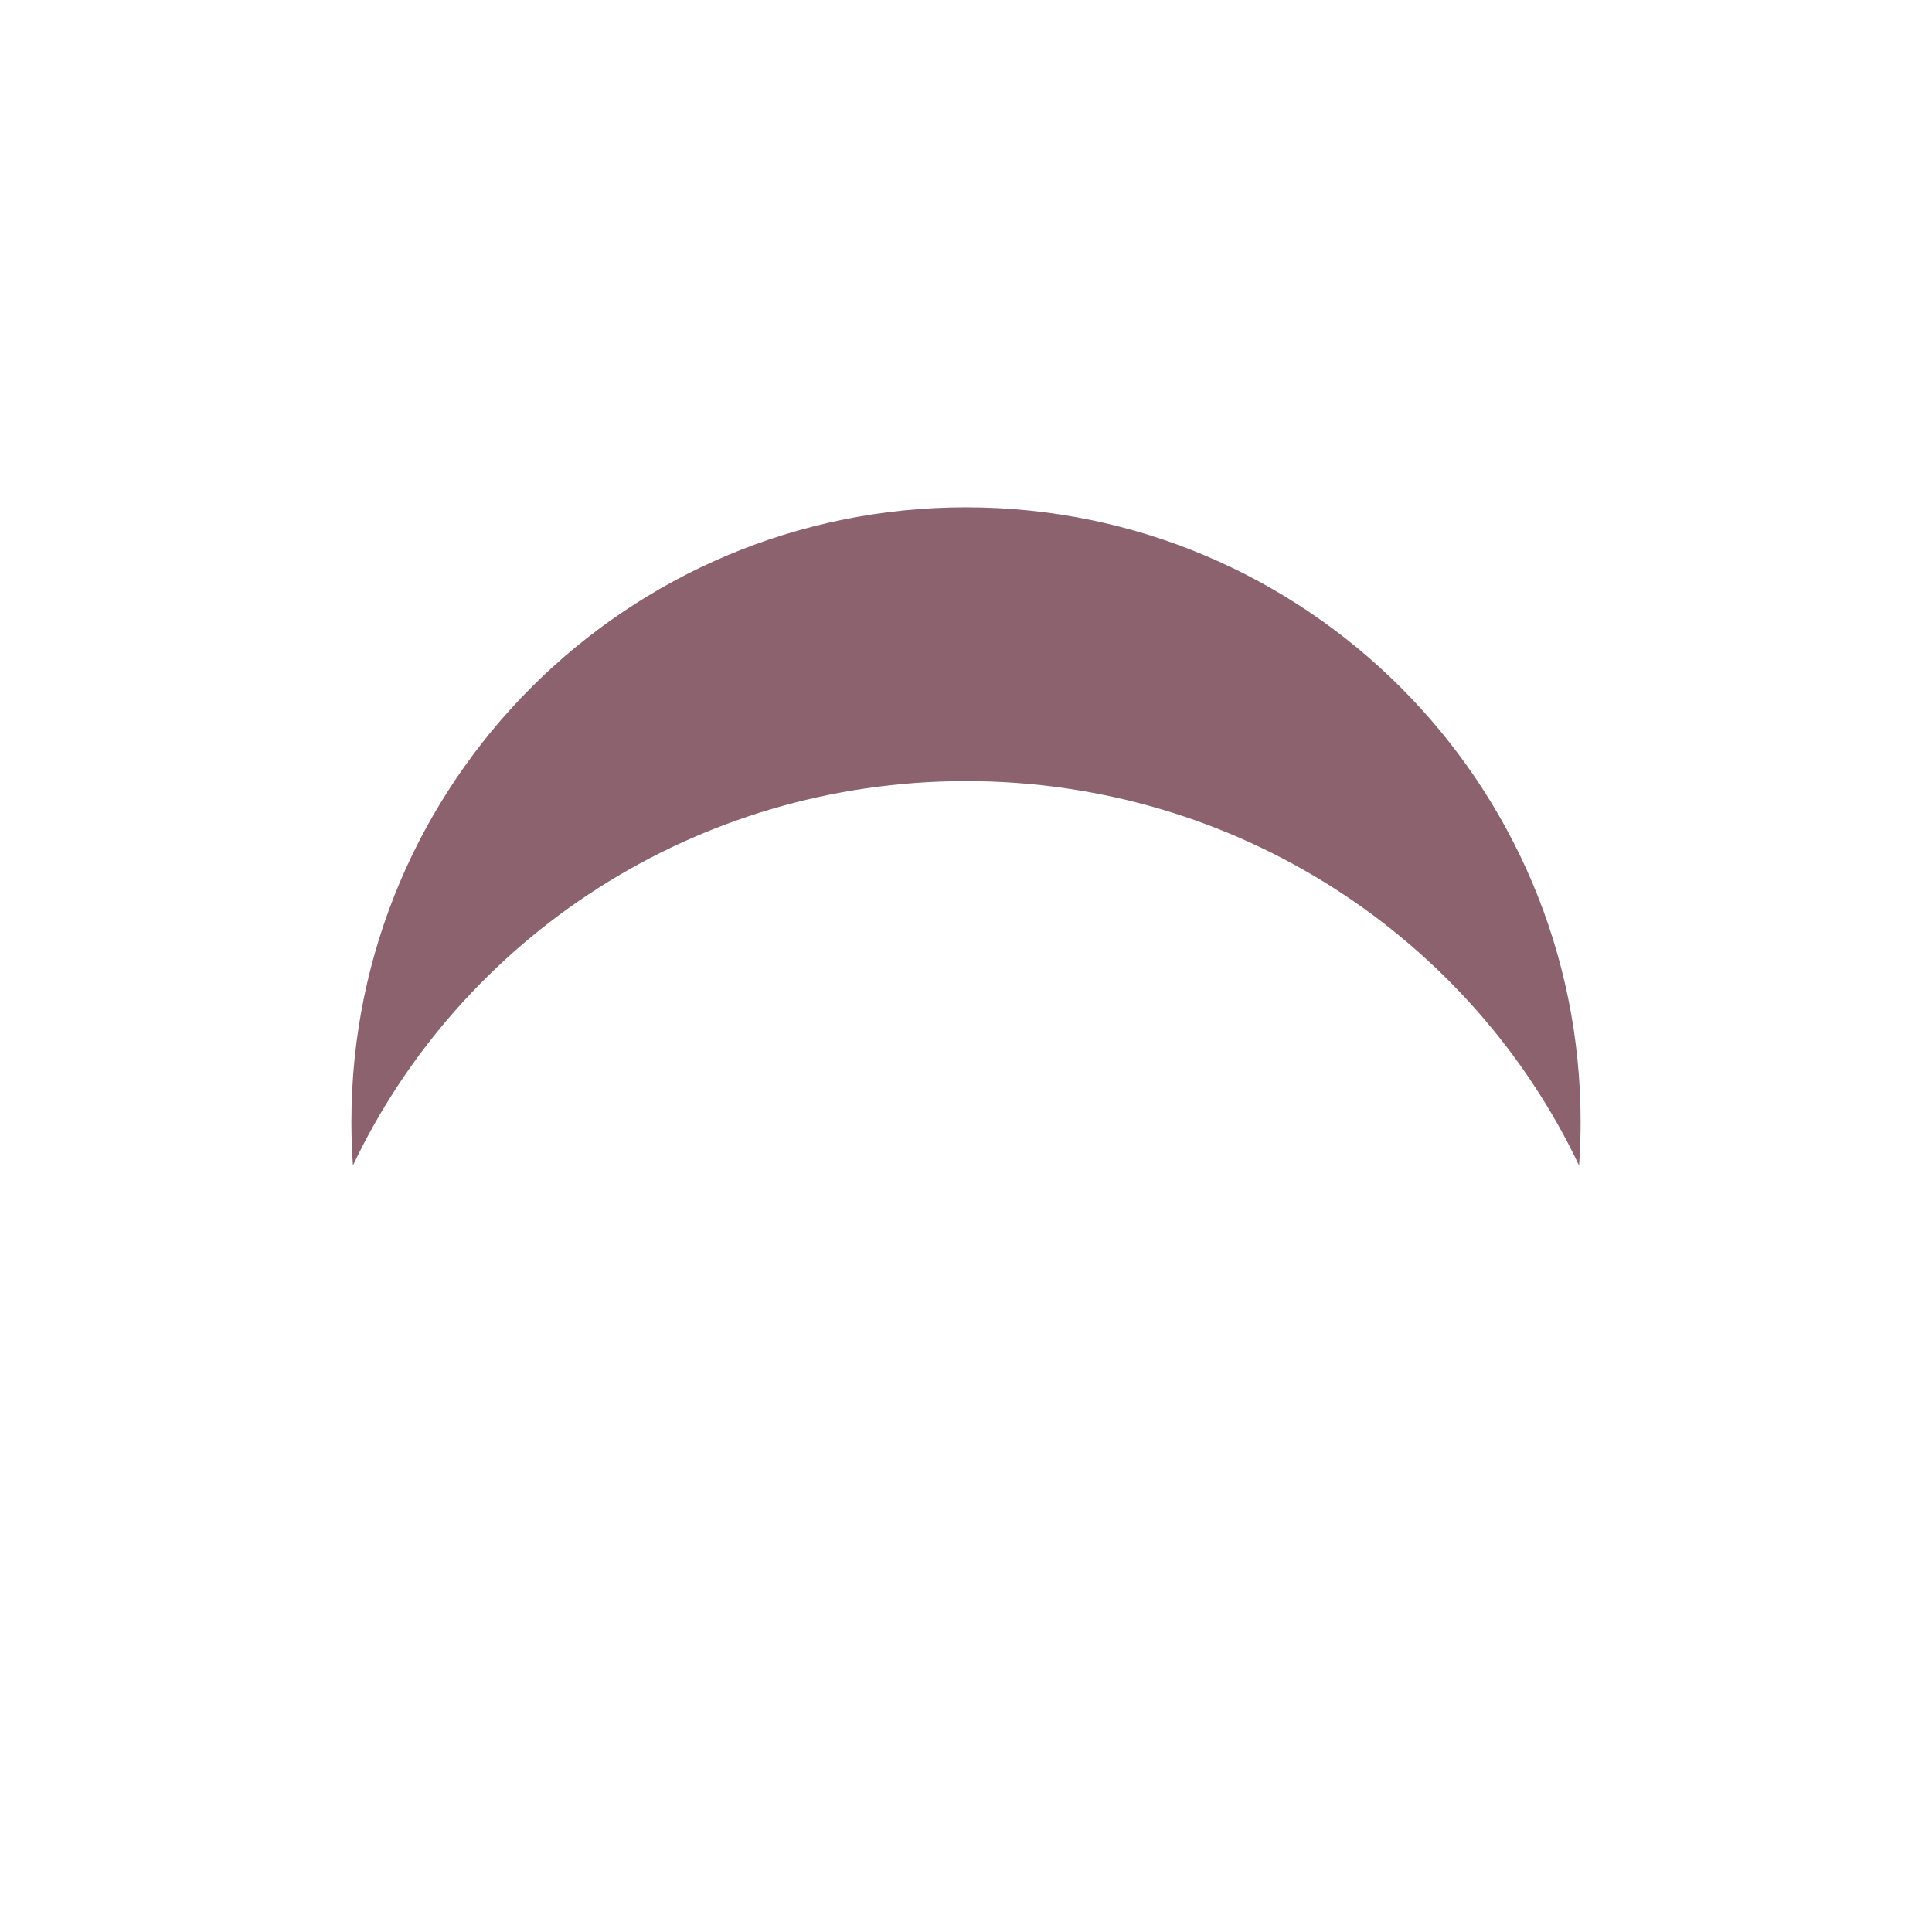
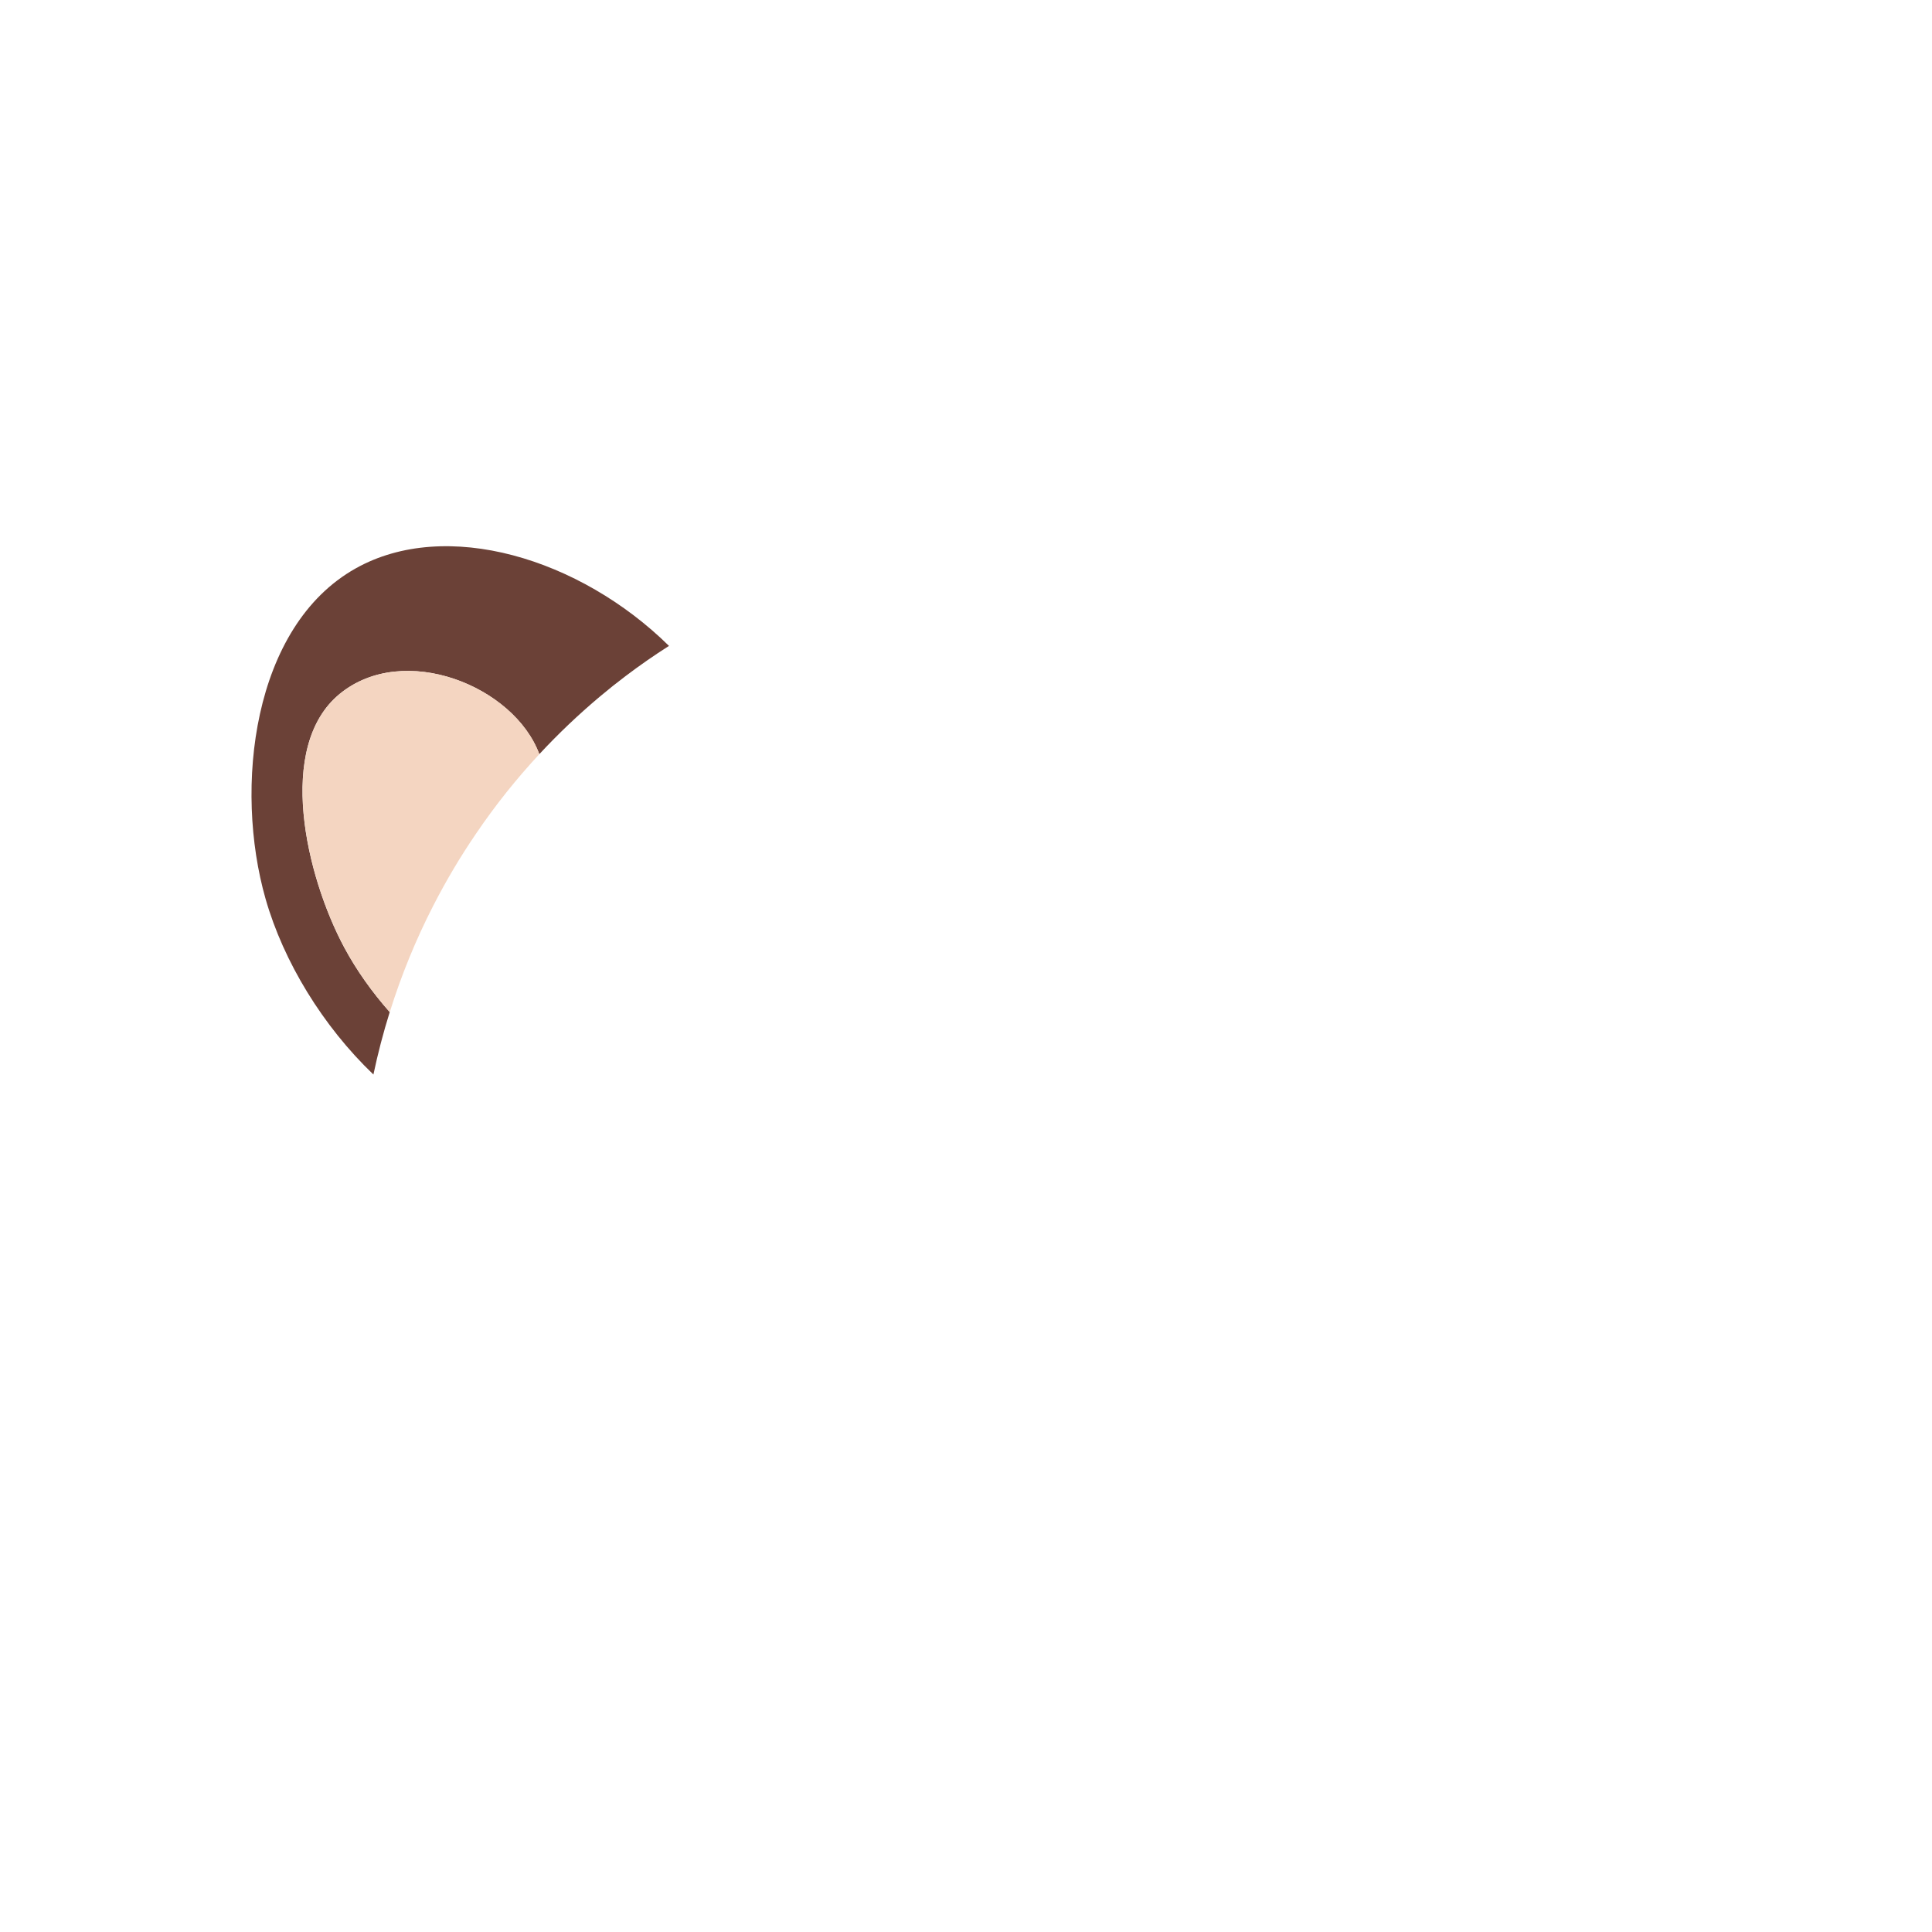
- <svg xmlns="http://www.w3.org/2000/svg" id="b" data-name="Layer 2" viewBox="0 0 512 512">
+ <svg xmlns="http://www.w3.org/2000/svg" id="uuid-5a30b743-cf55-44a6-a72e-17e98c0bcdf5" data-name="Layer 6" viewBox="0 0 512 512">
  <defs>
    <style>
-       .c {
-         fill: #662d3f;
-         opacity: .75;
+       .uuid-4c725c65-b0bc-406a-a7b6-826af4dec31f {
+         fill: #f4d5c1;
+       }
+ 
+       .uuid-42750258-7fef-4641-a179-04557340cacb {
+         fill: #6b4137;
      }
    </style>
  </defs>
-   <path class="c" d="M256,207c71.9,0,133.91,41.69,162.47,101.86.27-3.81.41-7.66.41-11.54,0-89.96-72.92-162.88-162.88-162.88s-162.88,72.92-162.88,162.88c0,3.88.15,7.73.41,11.54,28.56-60.17,90.56-101.86,162.47-101.86Z" />
+   <path class="uuid-42750258-7fef-4641-a179-04557340cacb" d="M177.29,171.17c-3.95,2.51-7.78,5.18-11.52,8.01-2.32,1.75-4.59,3.56-6.81,5.43h0c-5.65,4.75-11.01,9.84-16.04,15.26-6.68-18.09-35.93-29.84-52.87-16-17.02,13.93-9,48.28,1.23,67.32,3.2,5.95,7.31,11.73,12,17.03-1.69,5.4-3.14,10.93-4.32,16.54-13.41-12.82-23.82-29.89-28.58-46.55-8.38-29.31-3.55-72.22,23.9-87.59,23.91-13.4,59.38-2.71,83.01,20.55Z" />
+   <path class="uuid-4c725c65-b0bc-406a-a7b6-826af4dec31f" d="M142.93,199.86c-6.09,6.55-11.7,13.58-16.75,21.03-4.16,6.09-7.94,12.46-11.33,19.07-4.62,8.98-8.49,18.44-11.56,28.25-4.69-5.3-8.8-11.08-12-17.03-10.23-19.04-18.25-53.4-1.23-67.32,16.94-13.84,46.19-2.09,52.87,16Z" />
</svg>
